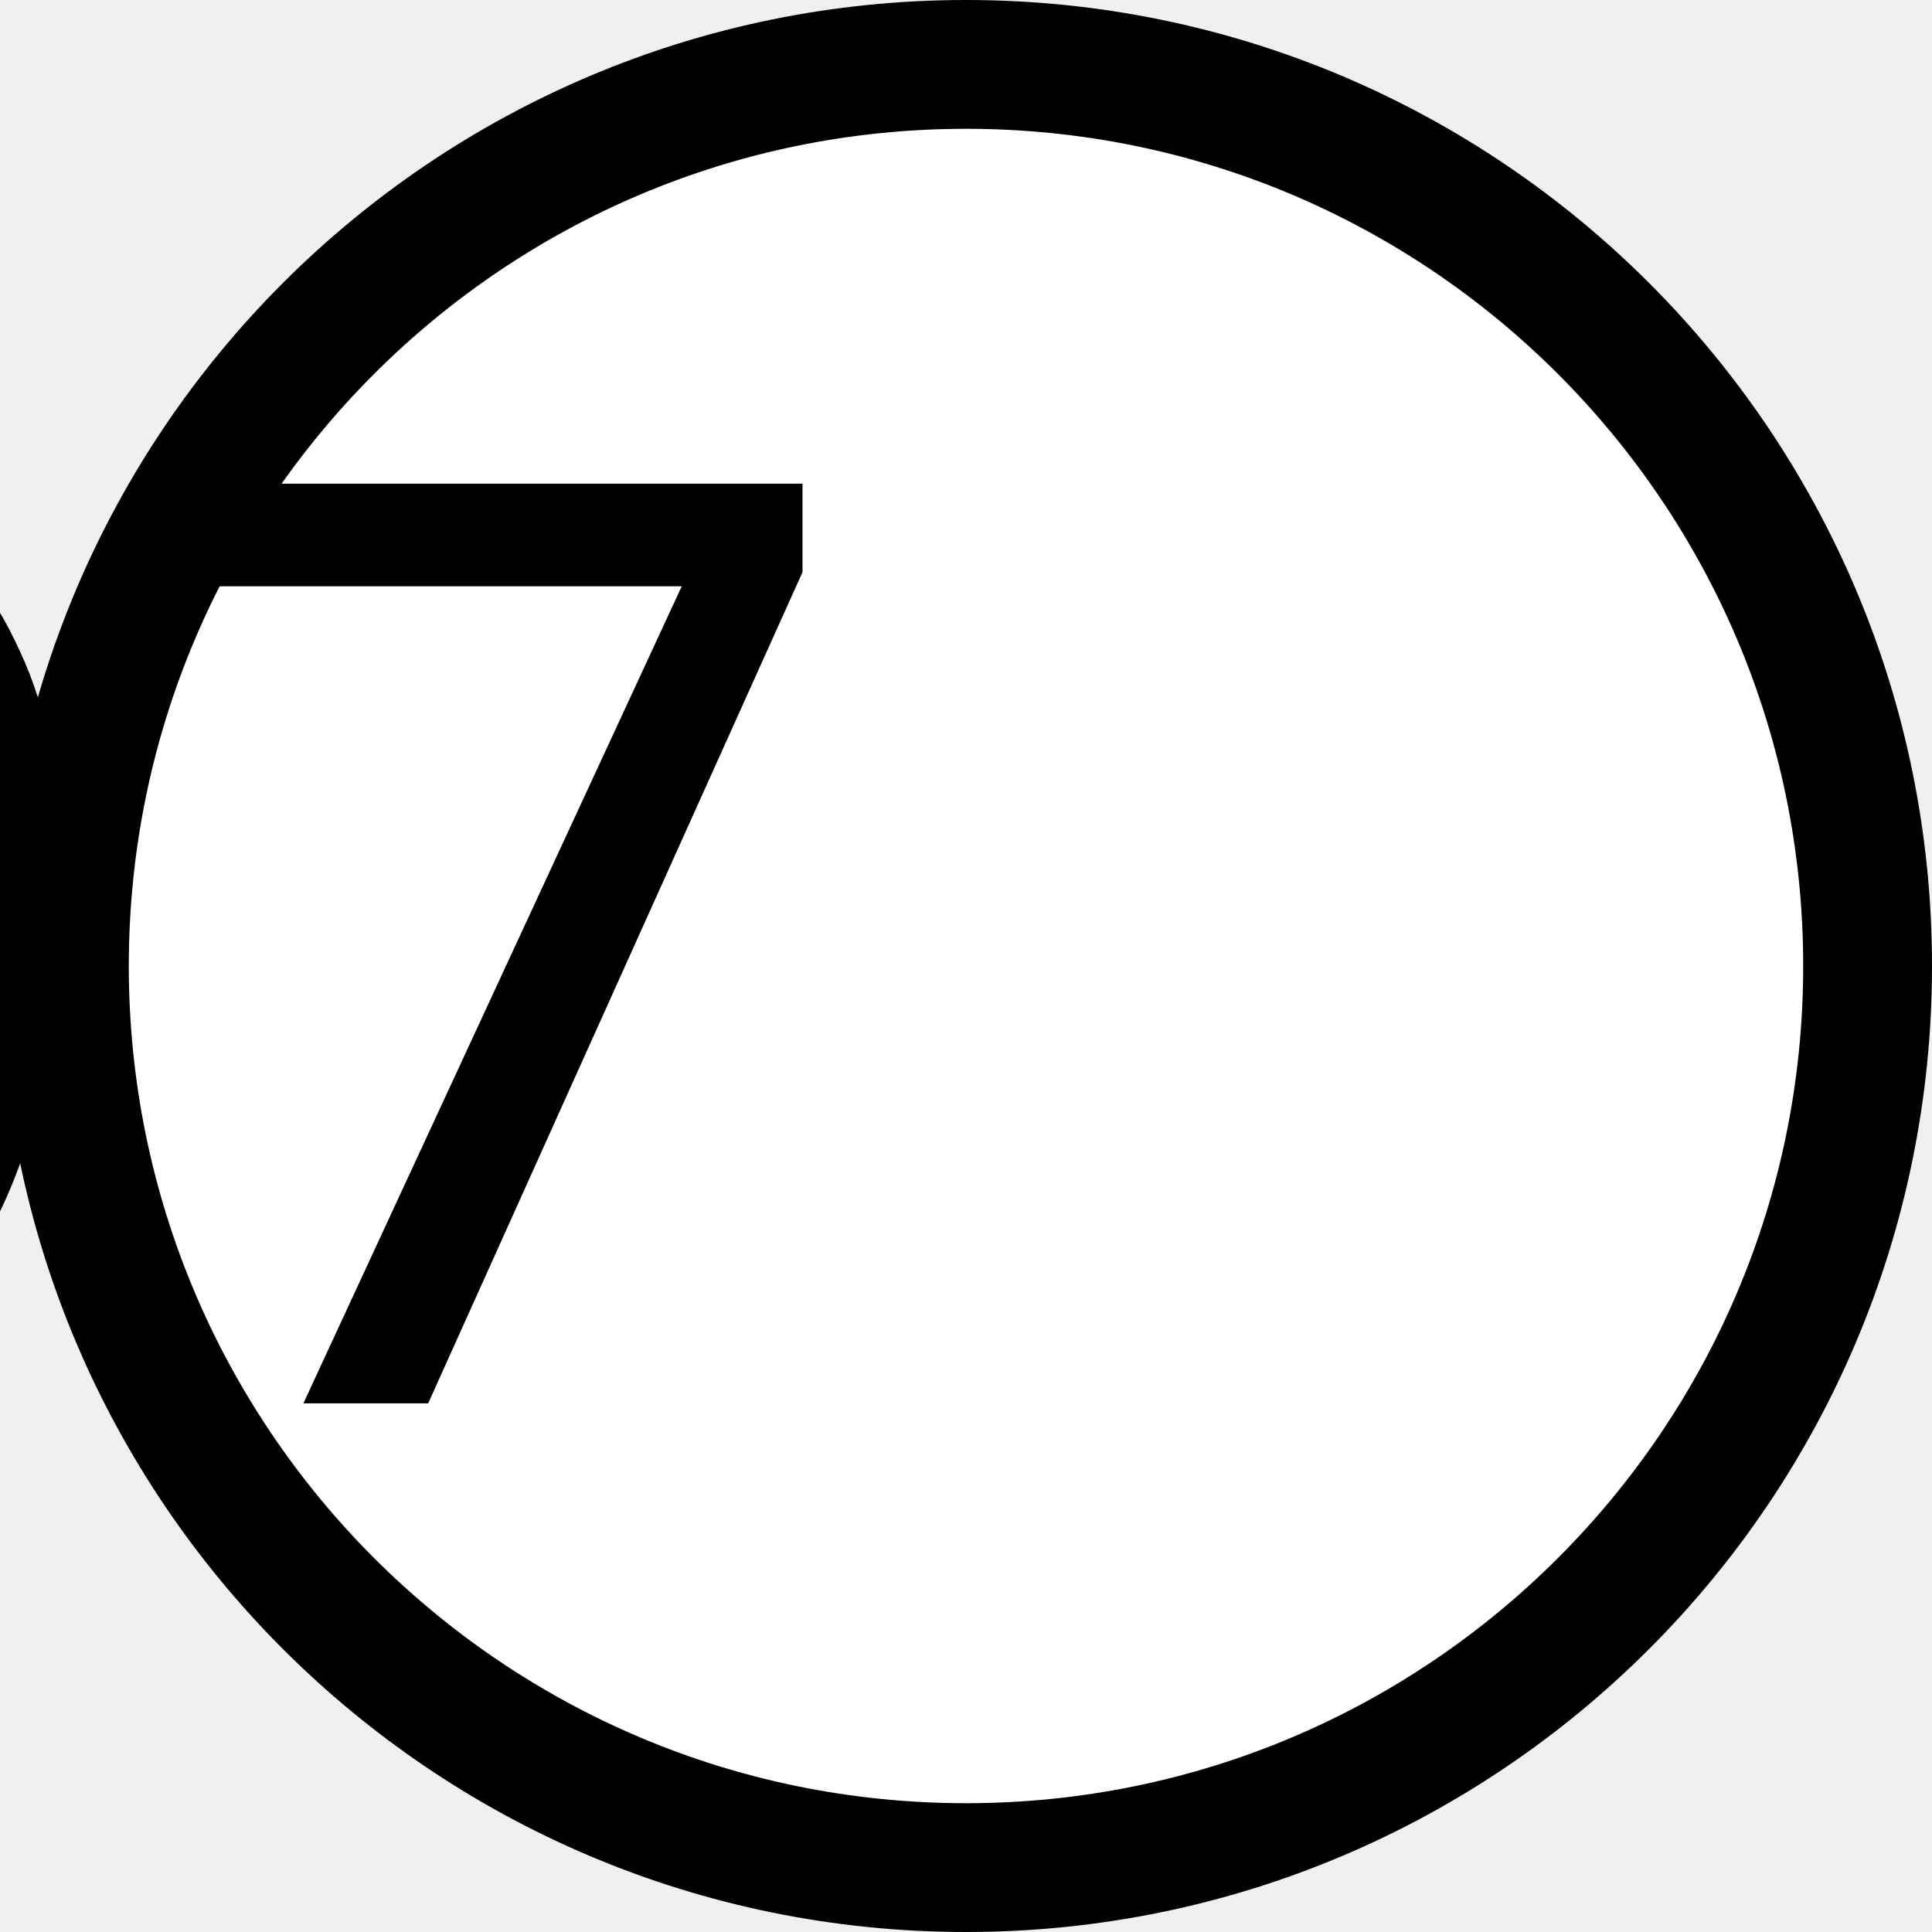
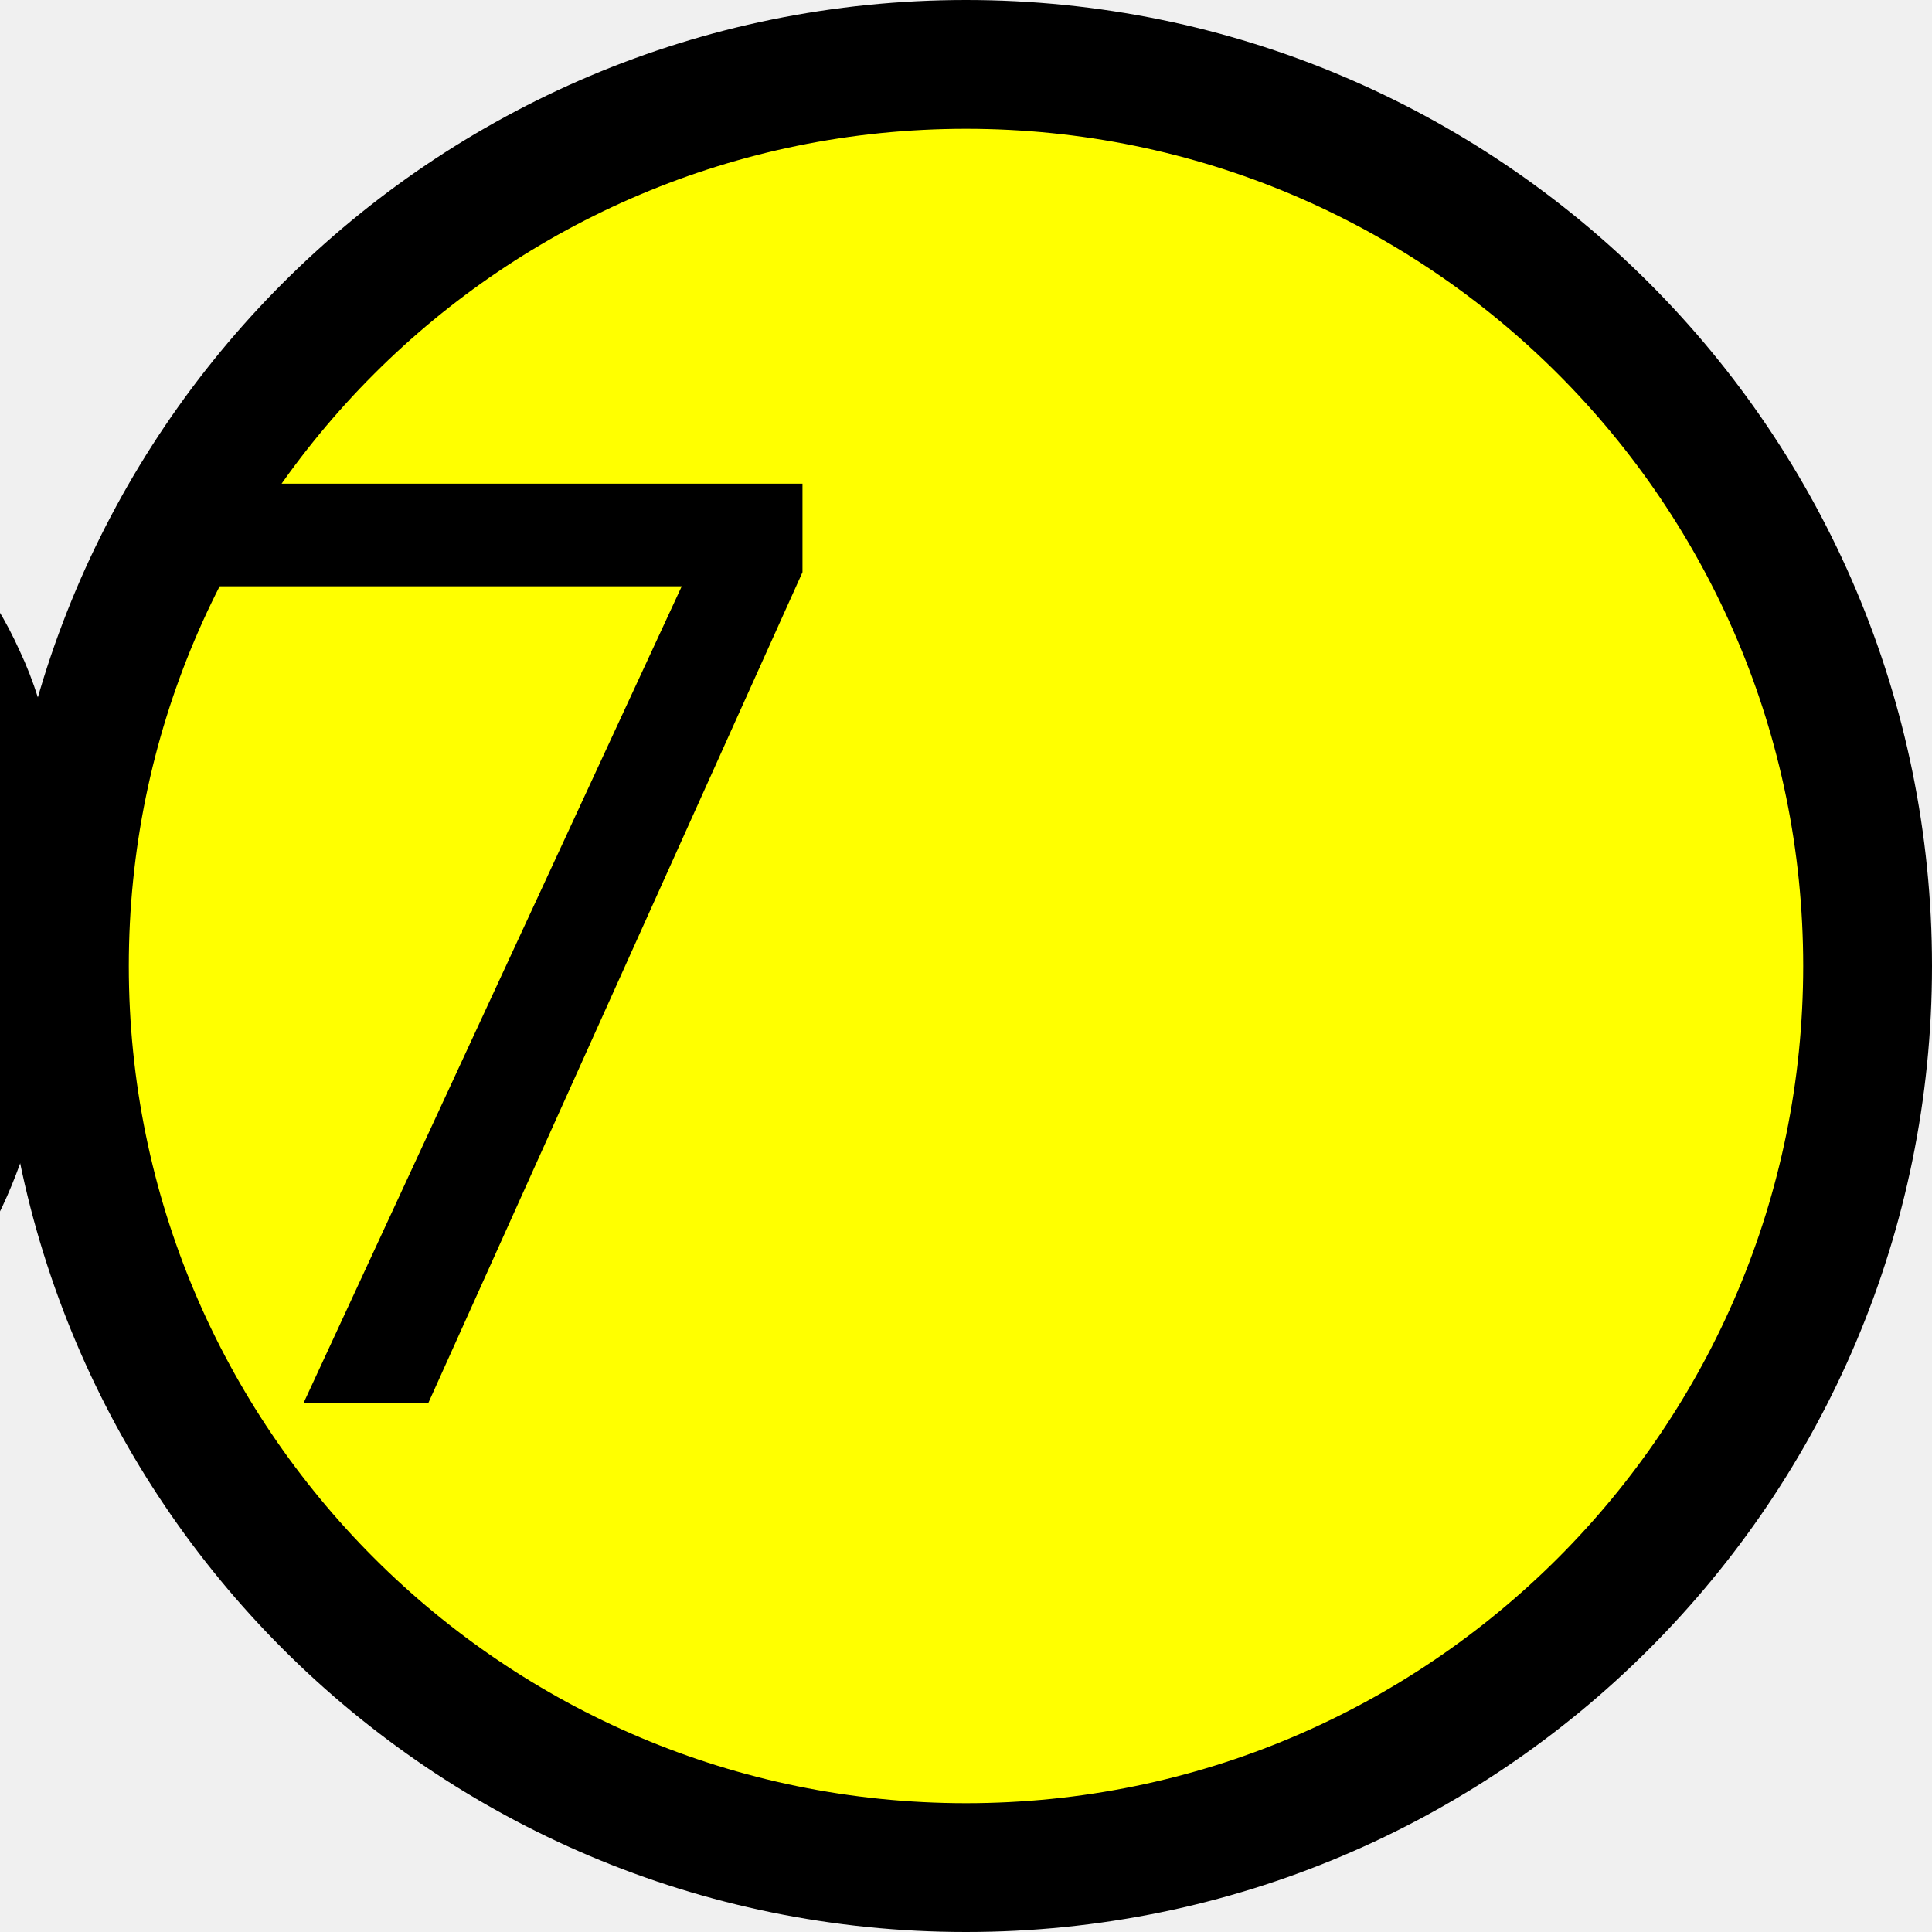
<svg xmlns="http://www.w3.org/2000/svg" width="15" height="15" id="svg2" version="1.1">
  <defs id="defs4" />
  <g id="layer1" transform="translate(0,-1037.362)">
-     <path style="fill:#ffffff;fill-opacity:1;stroke:#000000;stroke-opacity:1" id="path3758" d="m 32,7.5 a 7,7 0 1 1 -14,0 7,7 0 1 1 14,0 z" transform="translate(-17.5,1037.362)" />
+     <path style="fill:#ffff00;fill-opacity:1;stroke:#000000;stroke-opacity:1" id="path3758" d="m 32,7.5 a 7,7 0 1 1 -14,0 7,7 0 1 1 14,0 z" transform="translate(-17.5,1037.362)" />
    <text xml:space="preserve" style="font-size:10px;font-style:normal;font-variant:normal;font-weight:normal;font-stretch:normal;text-align:center;line-height:125%;letter-spacing:0px;word-spacing:0px;text-anchor:middle;fill:#000000;fill-opacity:1;stroke:none;font-family:Swis721 Hv BT;-inkscape-font-specification:Swis721 Hv BT" x="7.498" y="1048.258" id="text3757">
      <tspan id="tspan3759" x="7.498" y="1048.258" style="font-size:10px;font-style:normal;font-variant:normal;font-weight:normal;font-stretch:normal;fill:#000000;fill-opacity:1;font-family:Swis721 BT;-inkscape-font-specification:Swis721 BT">97</tspan>
    </text>
  </g>
</svg>
